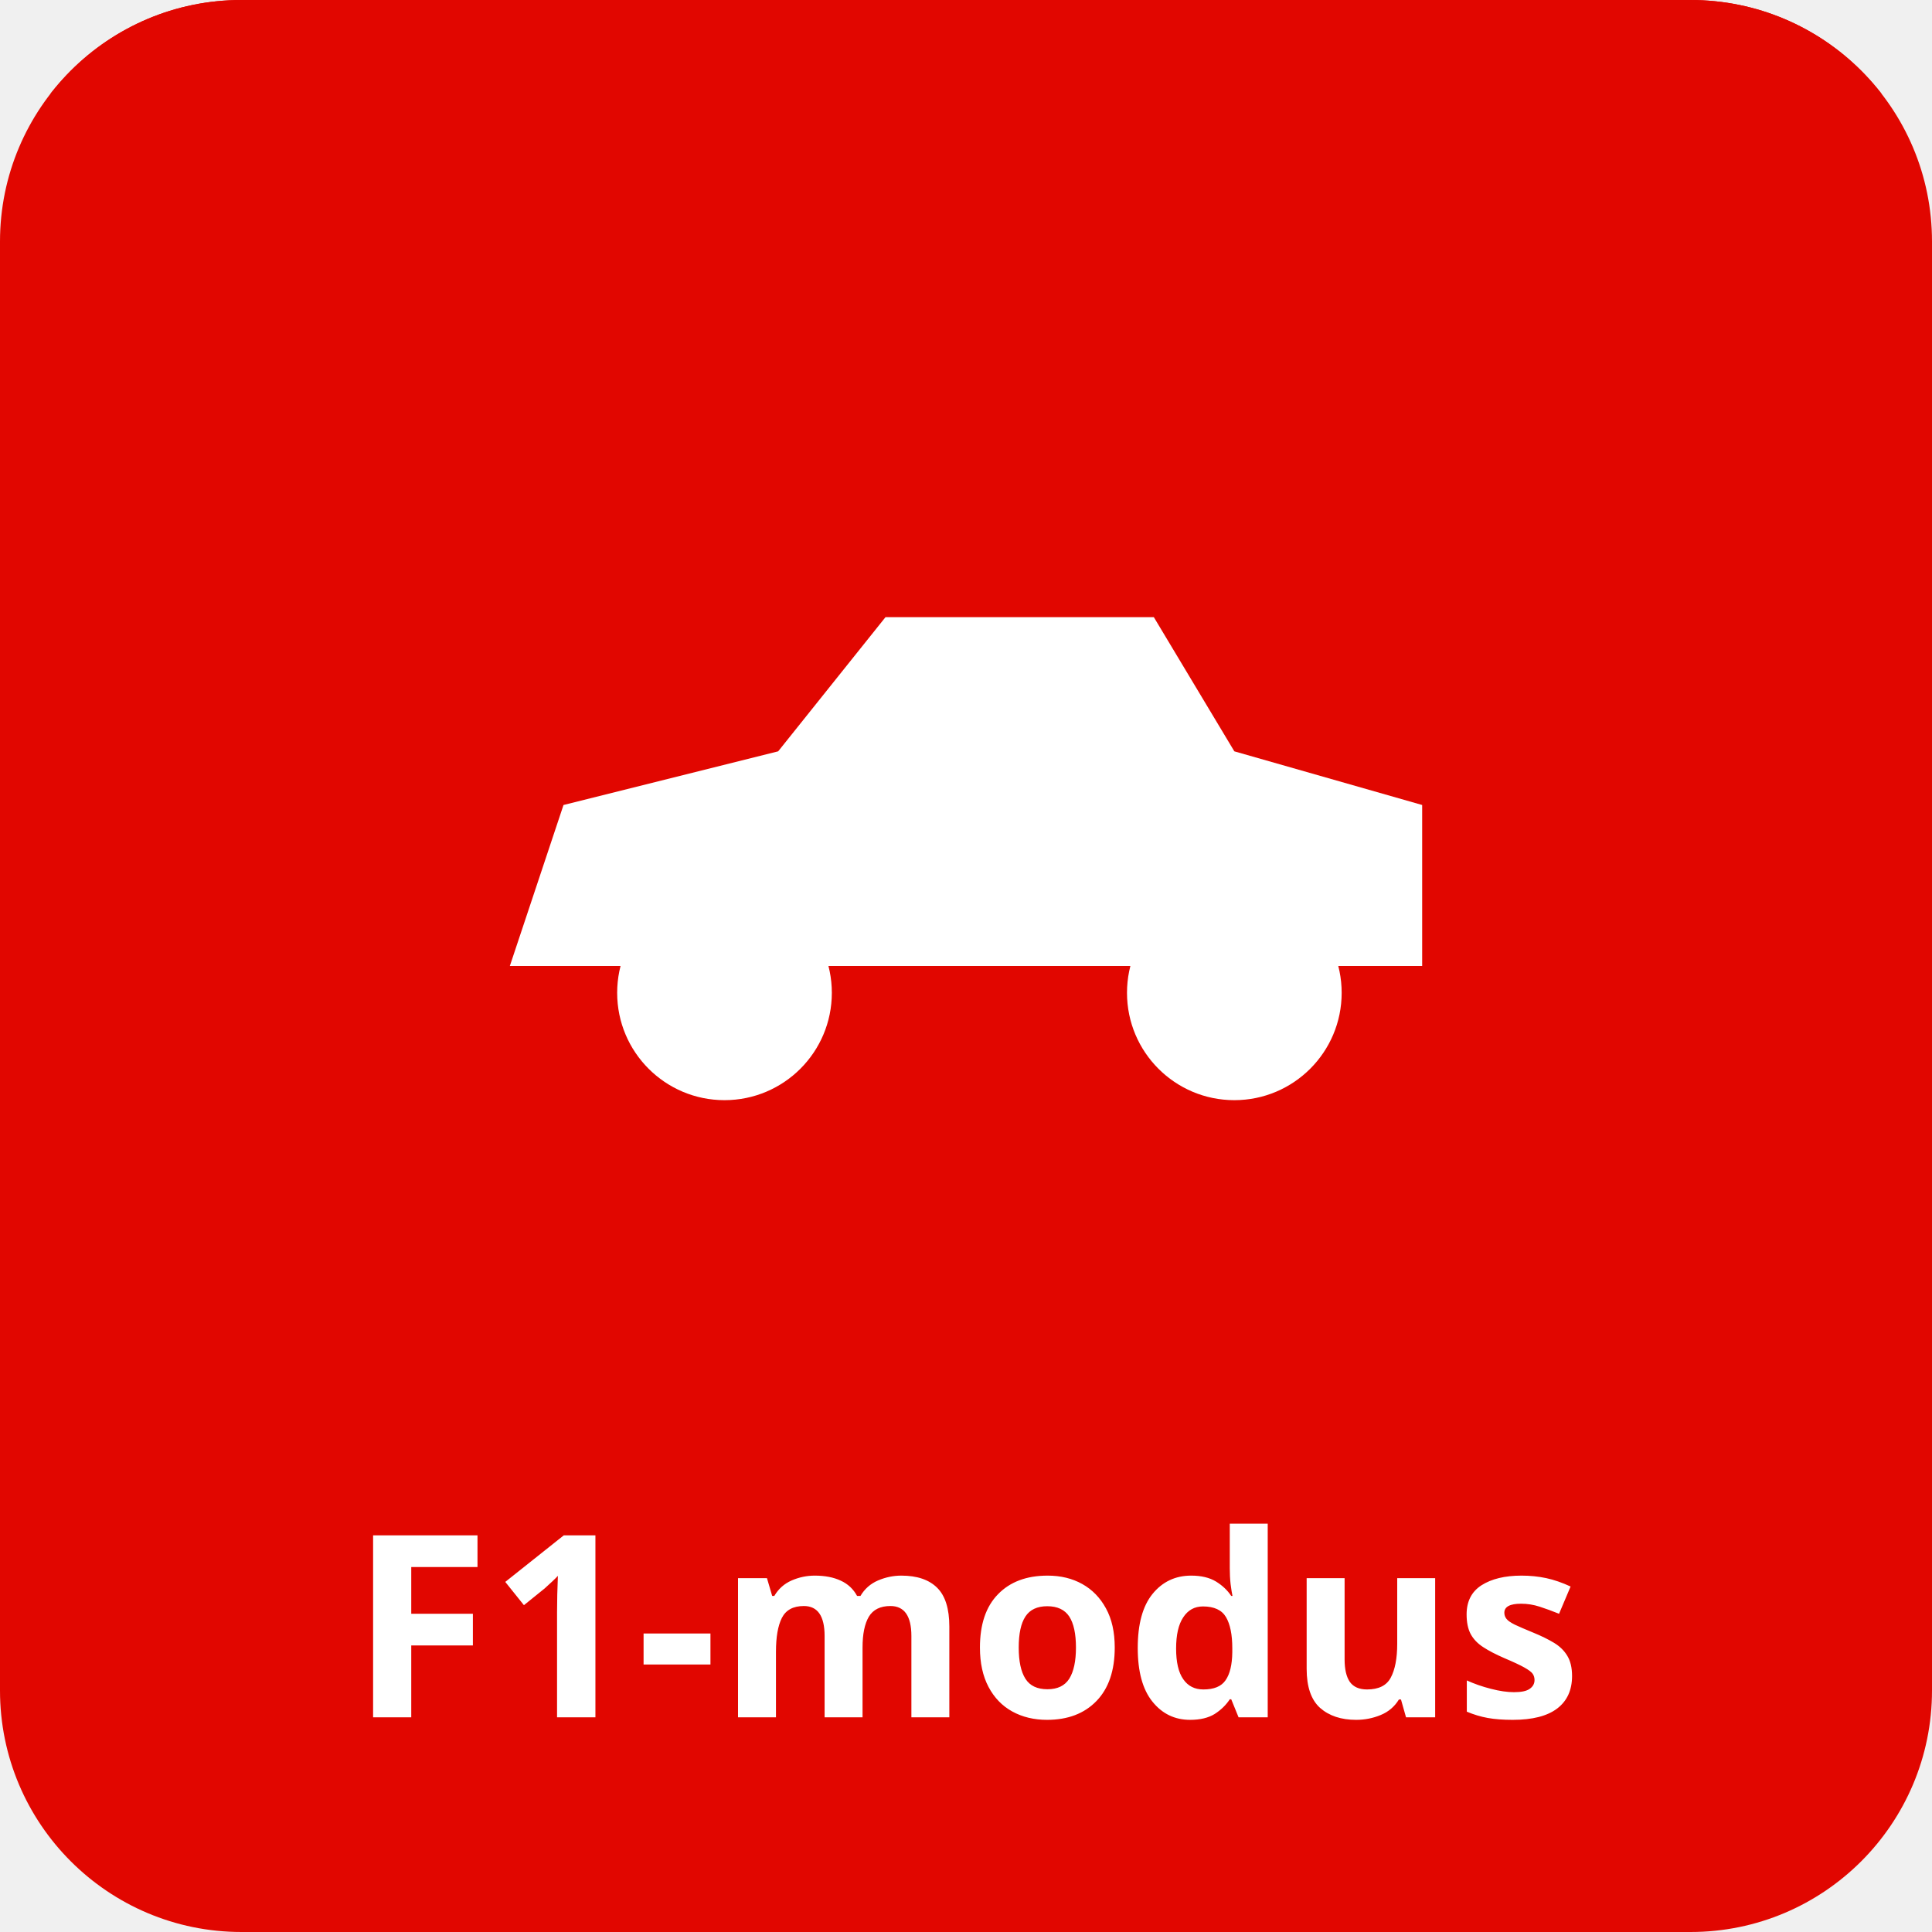
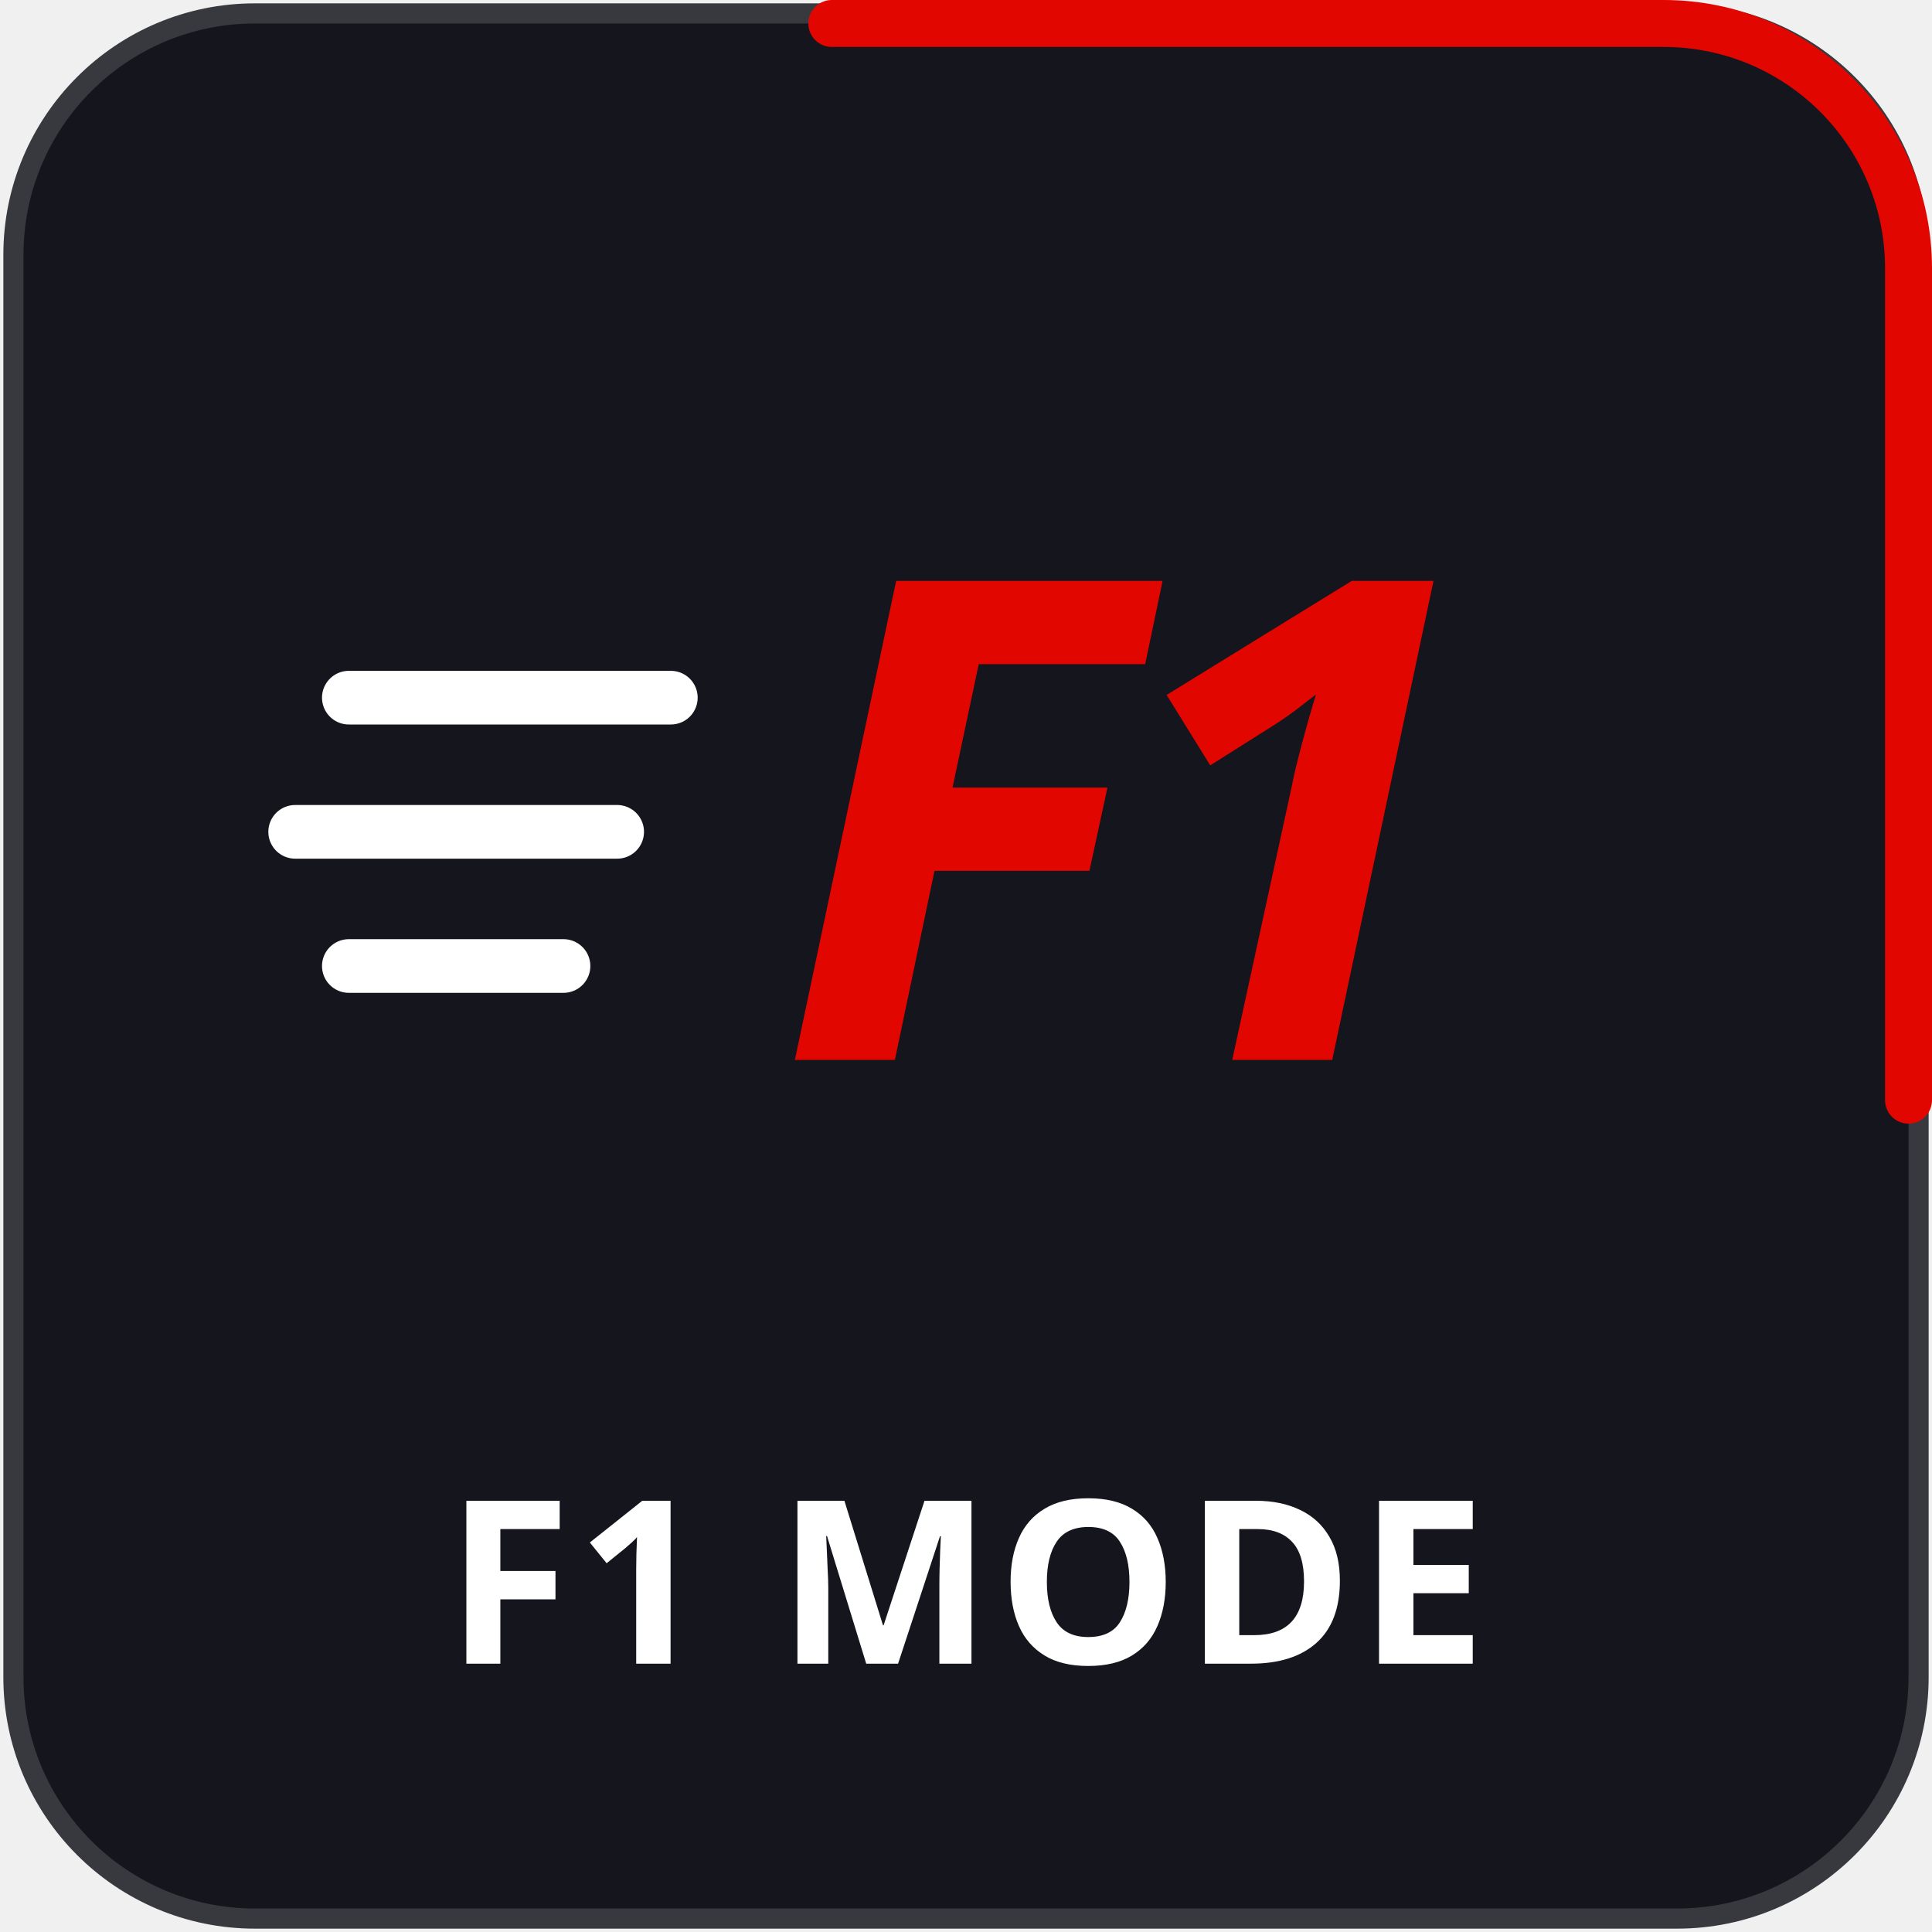
<svg xmlns="http://www.w3.org/2000/svg" width="144" height="144" viewBox="0 0 144 144">
-   <clipPath id="tile">
-     <rect width="144" height="144" rx="18" />
-   </clipPath>
-   <g clip-path="url(#tile)">
-     <rect width="144" height="144" fill="#E10600" />
-     <rect x="0" y="0" width="144" height="7" fill="#E10600" />
+   <rect x="1" y="1" width="142" height="142" rx="18" fill="#15151E" stroke="#38383F" stroke-width="1.5" />
+   <path d="M62 1.75 H124 A18.25 18.25 0 0 1 142.25 20 V82" fill="none" stroke="#E10600" stroke-width="3.5" stroke-linecap="round" />
+   <g transform="translate(72 62)">
+     <path d="M-46 -10 H-22 M-50 0 H-26 M-46 10 H-30" stroke="#FFFFFF" stroke-width="4" stroke-linecap="round" />
+     <text x="12" y="17" font-family="Segoe UI Black, Segoe UI, Arial Black, sans-serif" font-size="50" font-weight="900" font-style="italic" text-anchor="middle" fill="#E10600" letter-spacing="-2">F1</text>
  </g>
-   <g fill="#FFFFFF" stroke="#FFFFFF" transform="translate(72 62)">
-     <path d="M-34 10 L-30 -2 L-14 -6 L-6 -16 L14 -16 L20 -6 L34 -2 L34 10 Z" stroke="none" />
-     <circle cx="-18" cy="12" r="8" stroke="none" />
-     <circle cx="20" cy="12" r="8" stroke="none" />
-   </g>
-   <text x="72" y="128" font-family="Segoe UI" font-size="19" font-weight="700" text-anchor="middle" fill="#FFFFFF">F1-modus</text>
+   <text x="72" y="124" font-family="Segoe UI Black, Segoe UI, Arial Black, sans-serif" font-size="17" font-weight="900" letter-spacing="0.4" text-anchor="middle" fill="#FFFFFF">F1 MODE</text>
</svg>
